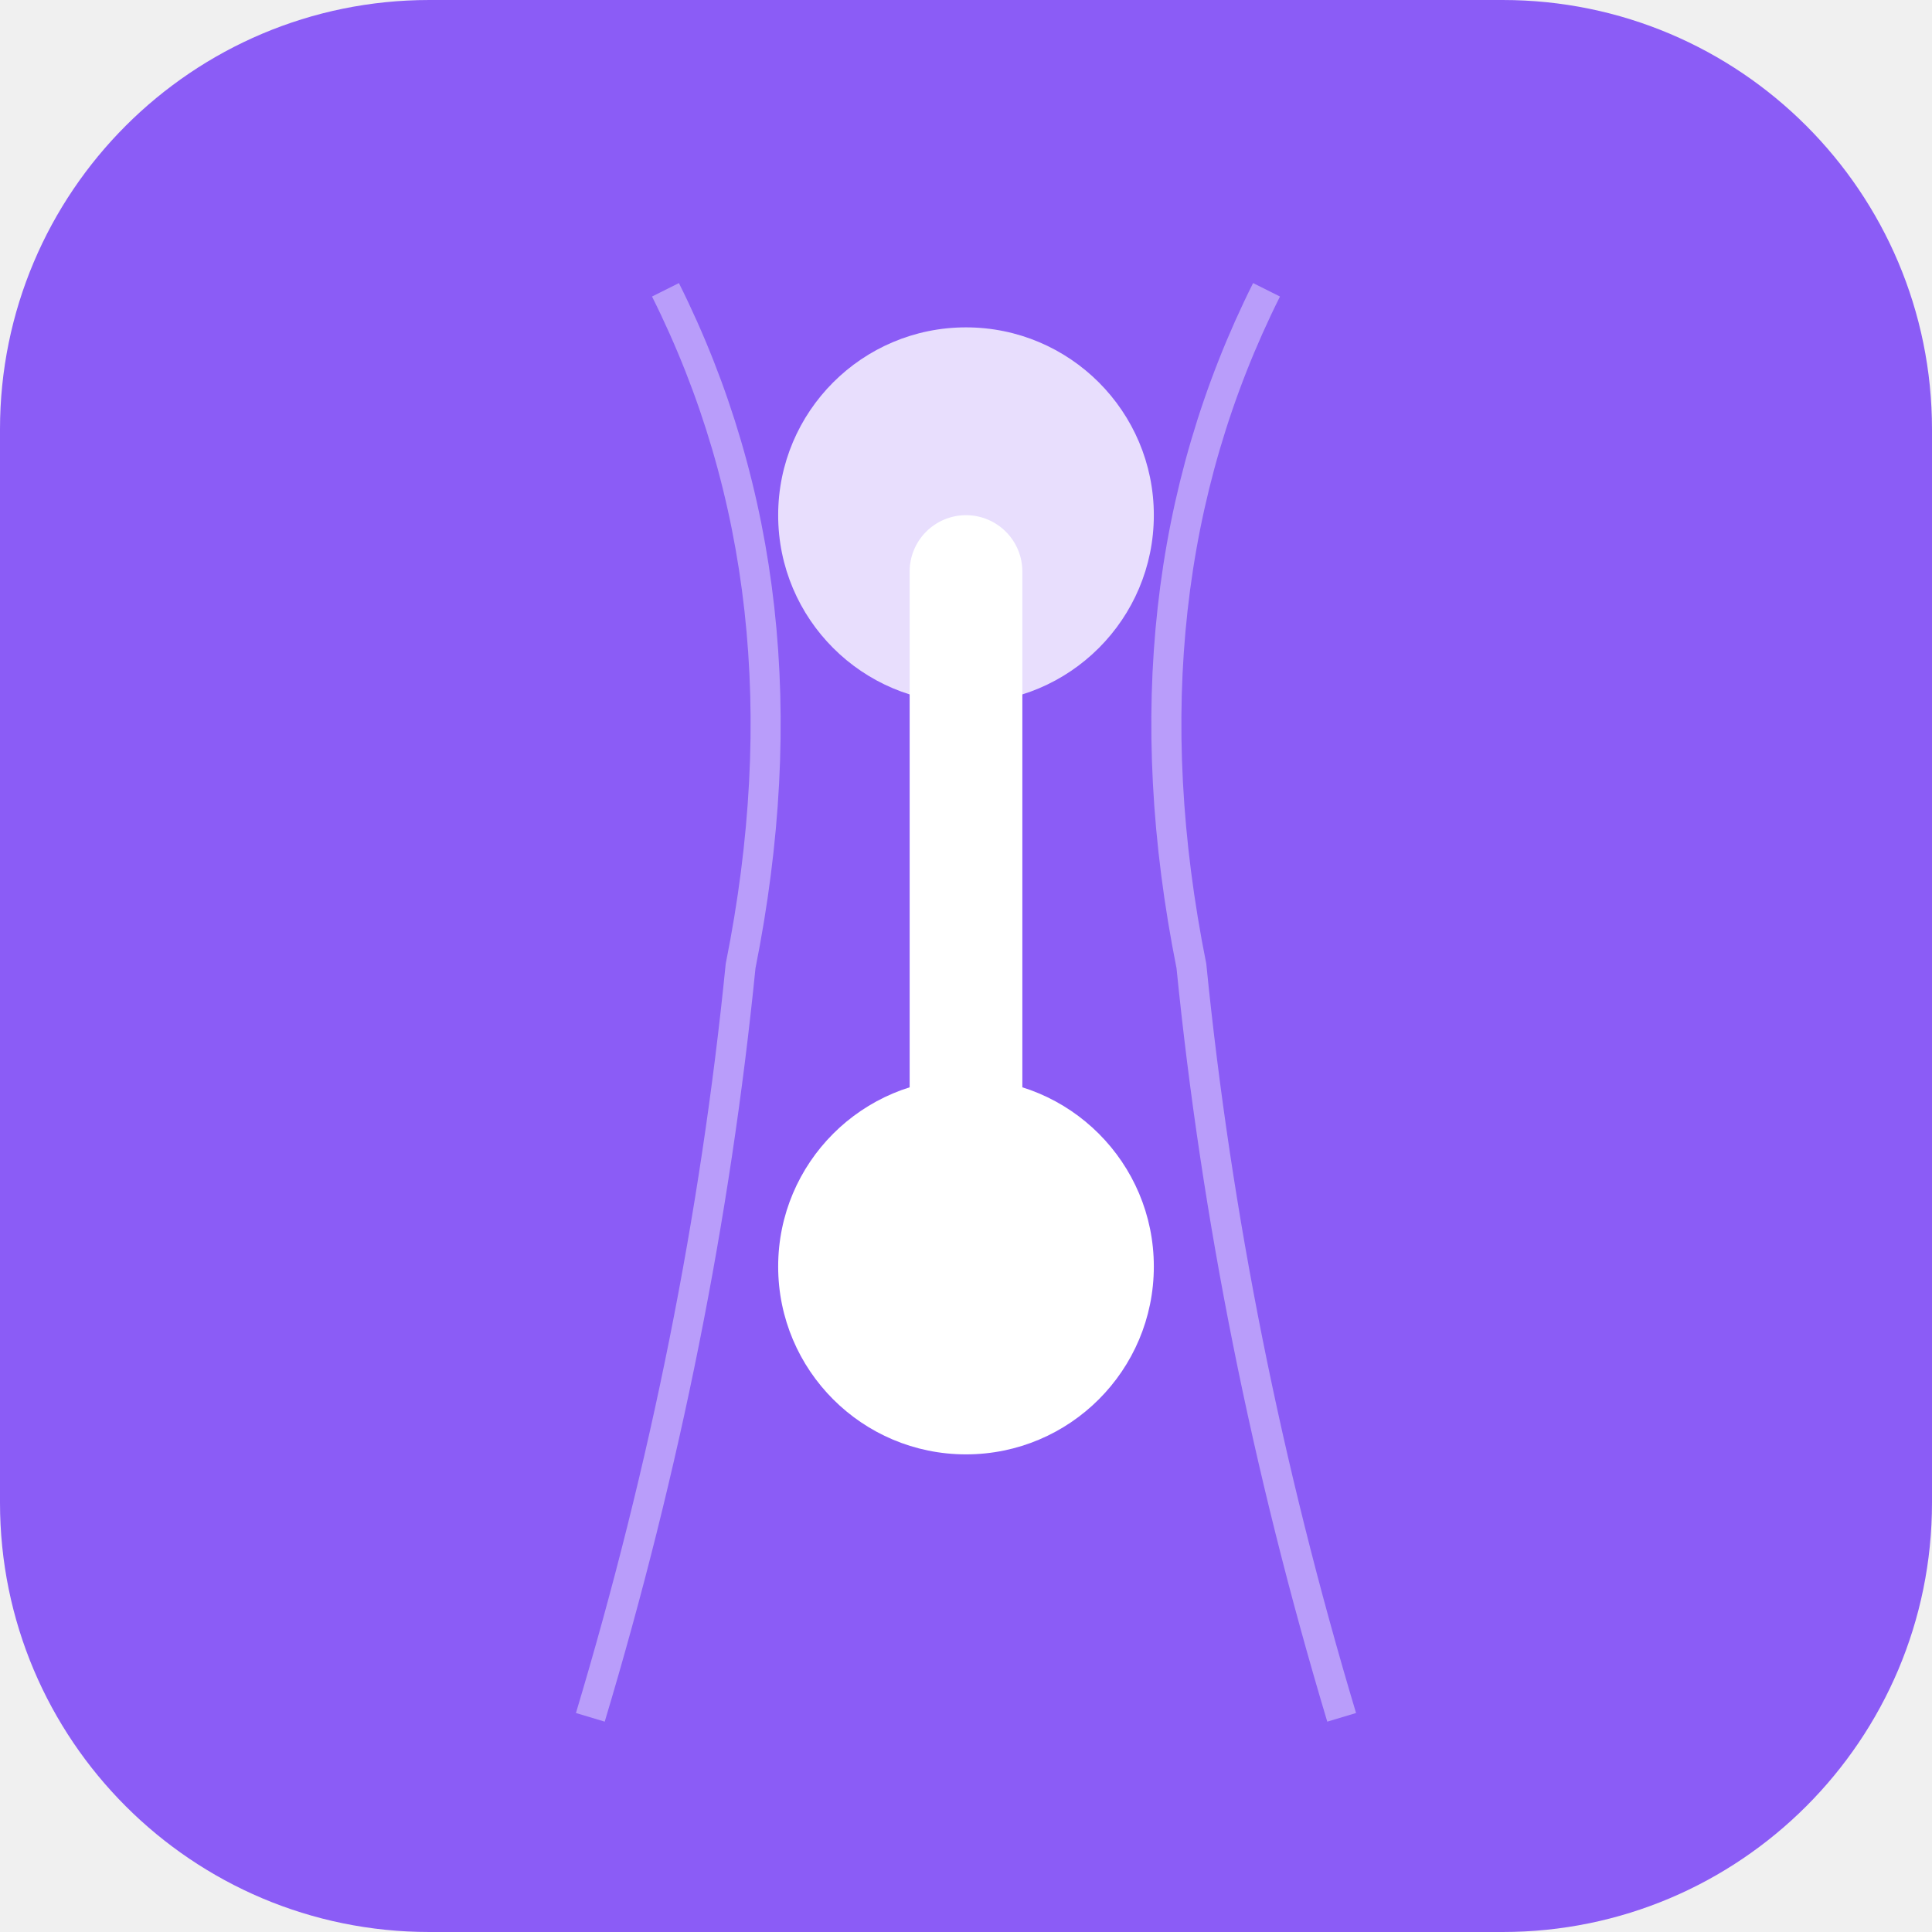
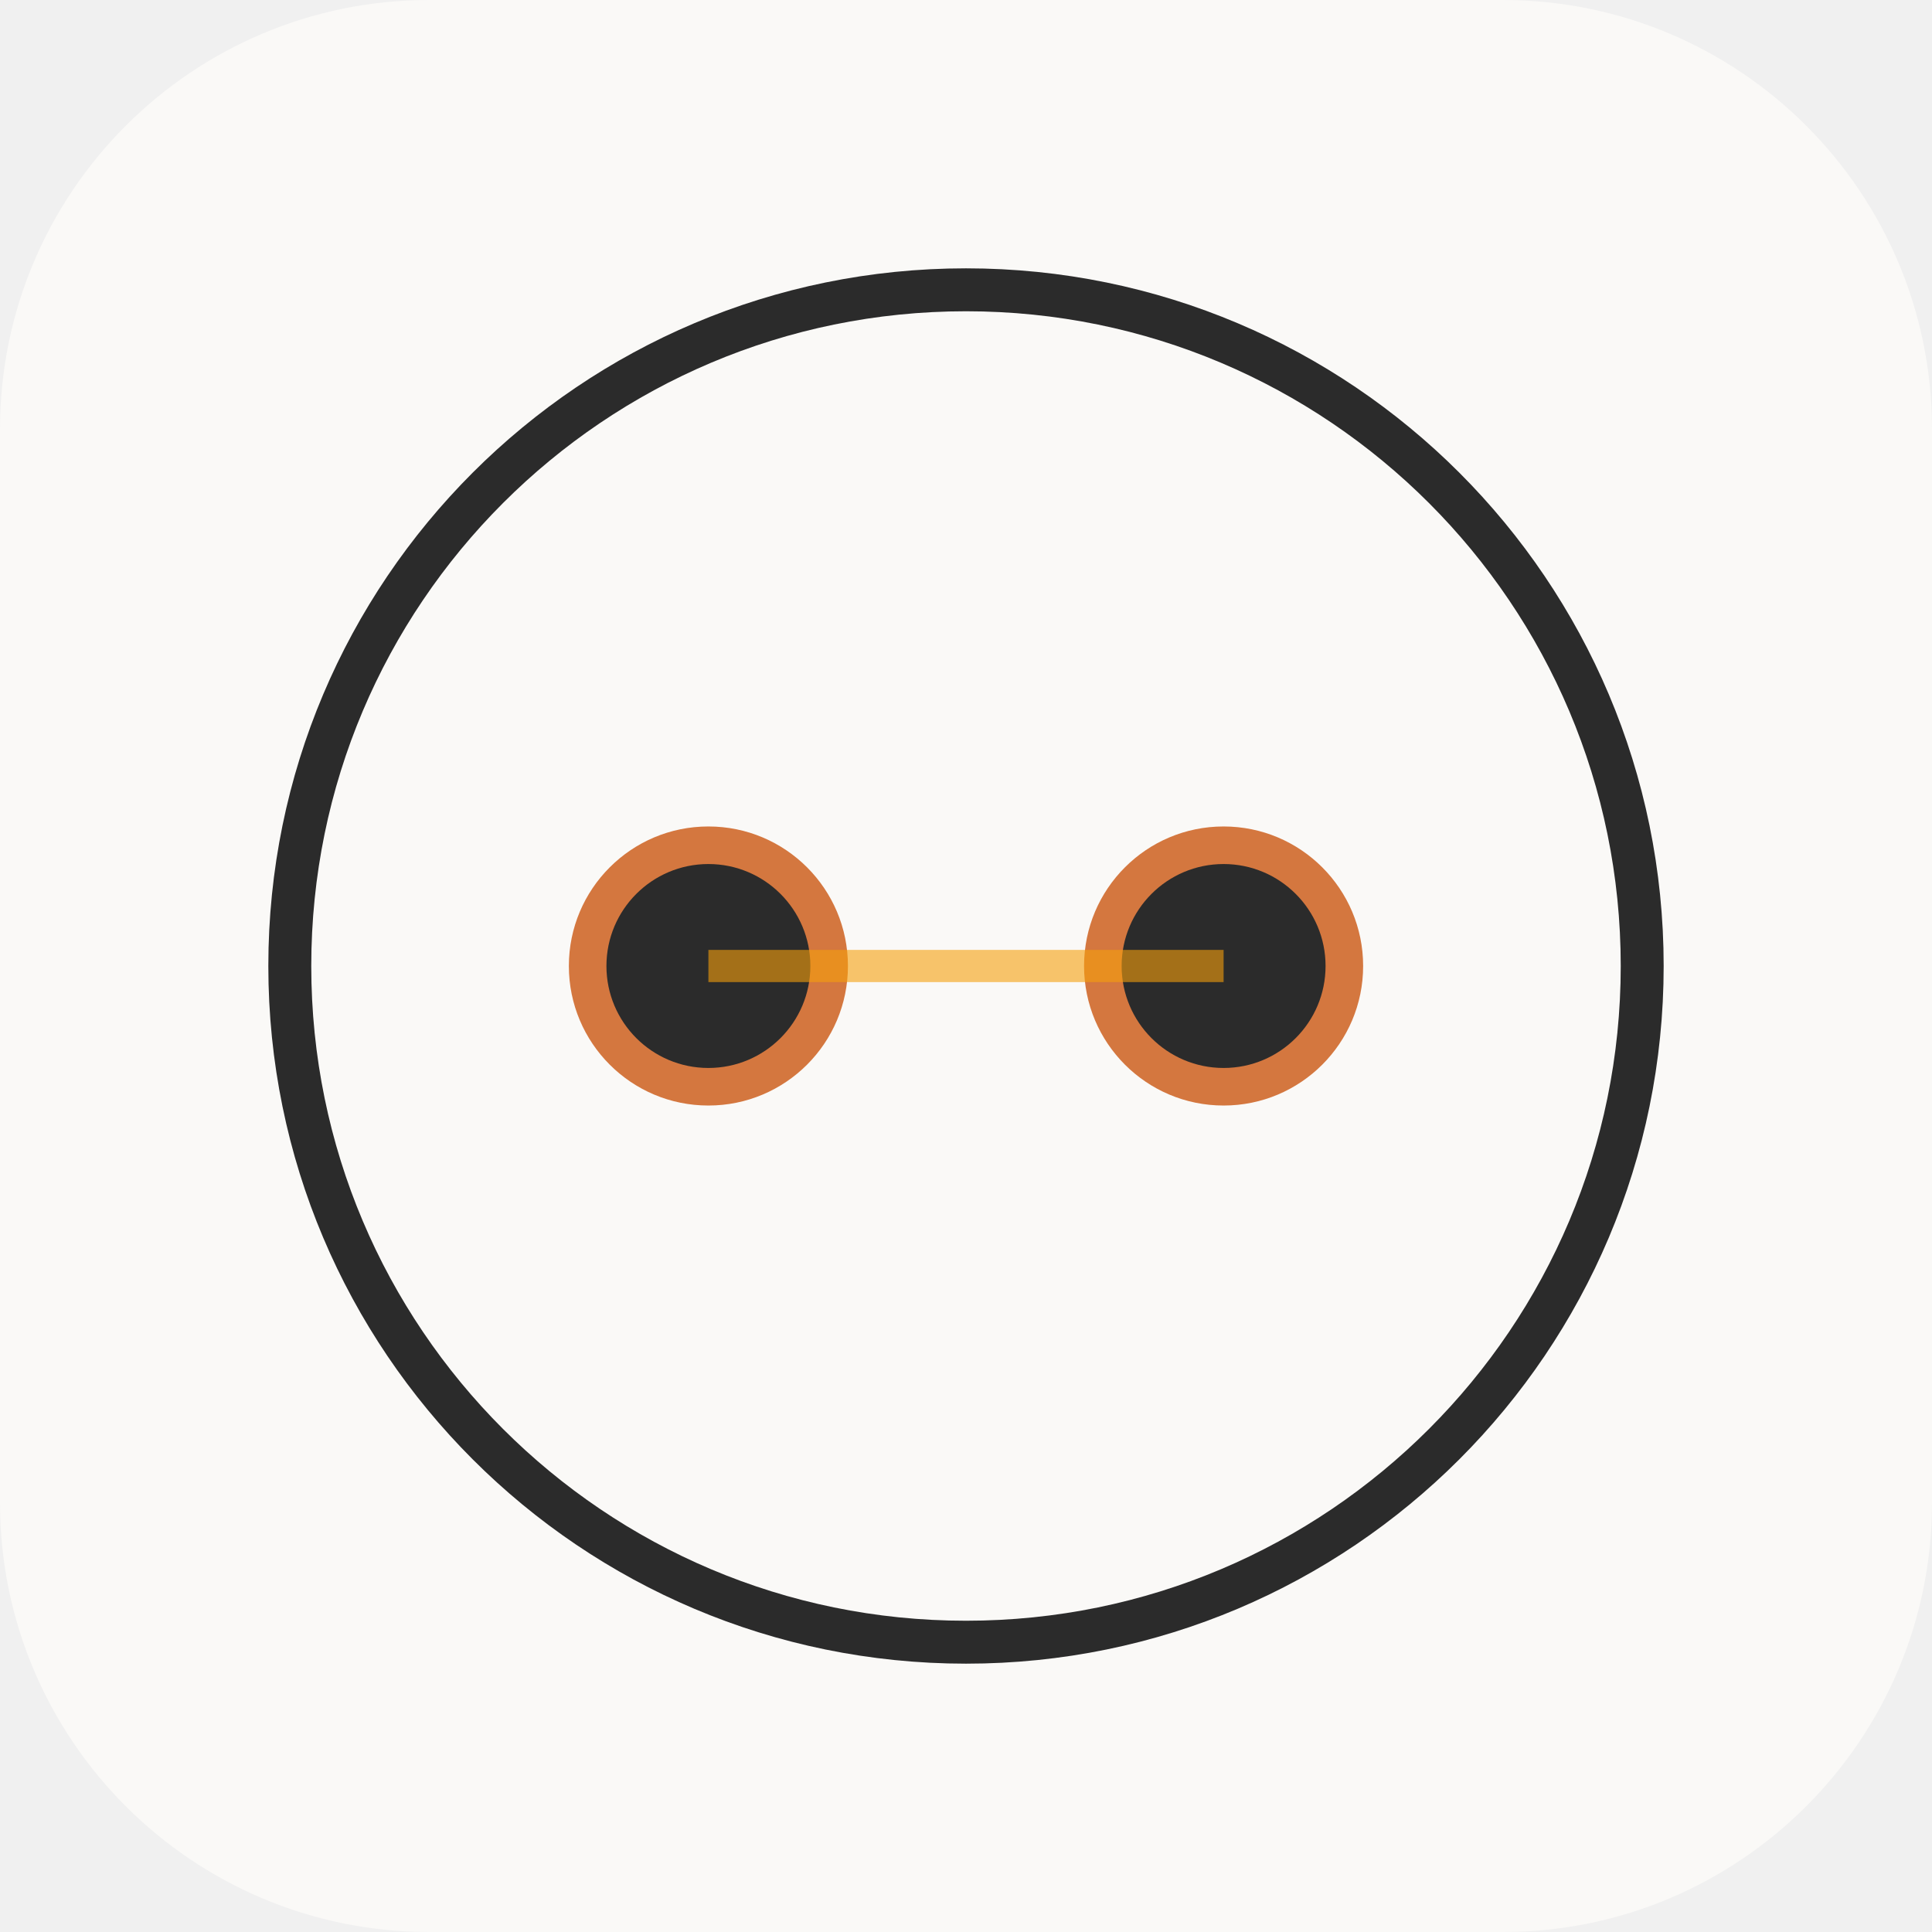
<svg xmlns="http://www.w3.org/2000/svg" width="180" height="180">
-   <rect width="180" height="180" fill="#8b5cf6" rx="40" />
-   <g transform="translate(90, 90) scale(0.35)">
-     <circle cx="0" cy="80" r="50" fill="white" />
-     <rect x="-15" y="-120" width="30" height="200" fill="white" rx="15" />
-     <circle cx="0" cy="-120" r="50" fill="white" opacity="0.8" />
-     <path d="M -80,-180 Q -40,-100 -60,0 Q -70,100 -100,200" stroke="white" stroke-width="8" fill="none" opacity="0.4" />
-     <path d="M 80,-180 Q 40,-100 60,0 Q 70,100 100,200" stroke="white" stroke-width="8" fill="none" opacity="0.4" />
+   <rect width="180" height="180" fill="#faf9f7" rx="40" />
+   <g transform="translate(90, 90)">
+     <circle cx="0" cy="0" r="63" fill="none" stroke="#2B2B2B" stroke-width="4" />
+     <circle cx="-24" cy="0" r="13" fill="#d4773f" />
+     <circle cx="-24" cy="0" r="9.5" fill="#2B2B2B" />
+     <circle cx="24" cy="0" r="13" fill="#d4773f" />
+     <circle cx="24" cy="0" r="9.5" fill="#2B2B2B" />
+     <rect x="-24" y="-1.5" width="48" height="3" fill="#f59e0b" opacity="0.6" />
  </g>
</svg>
